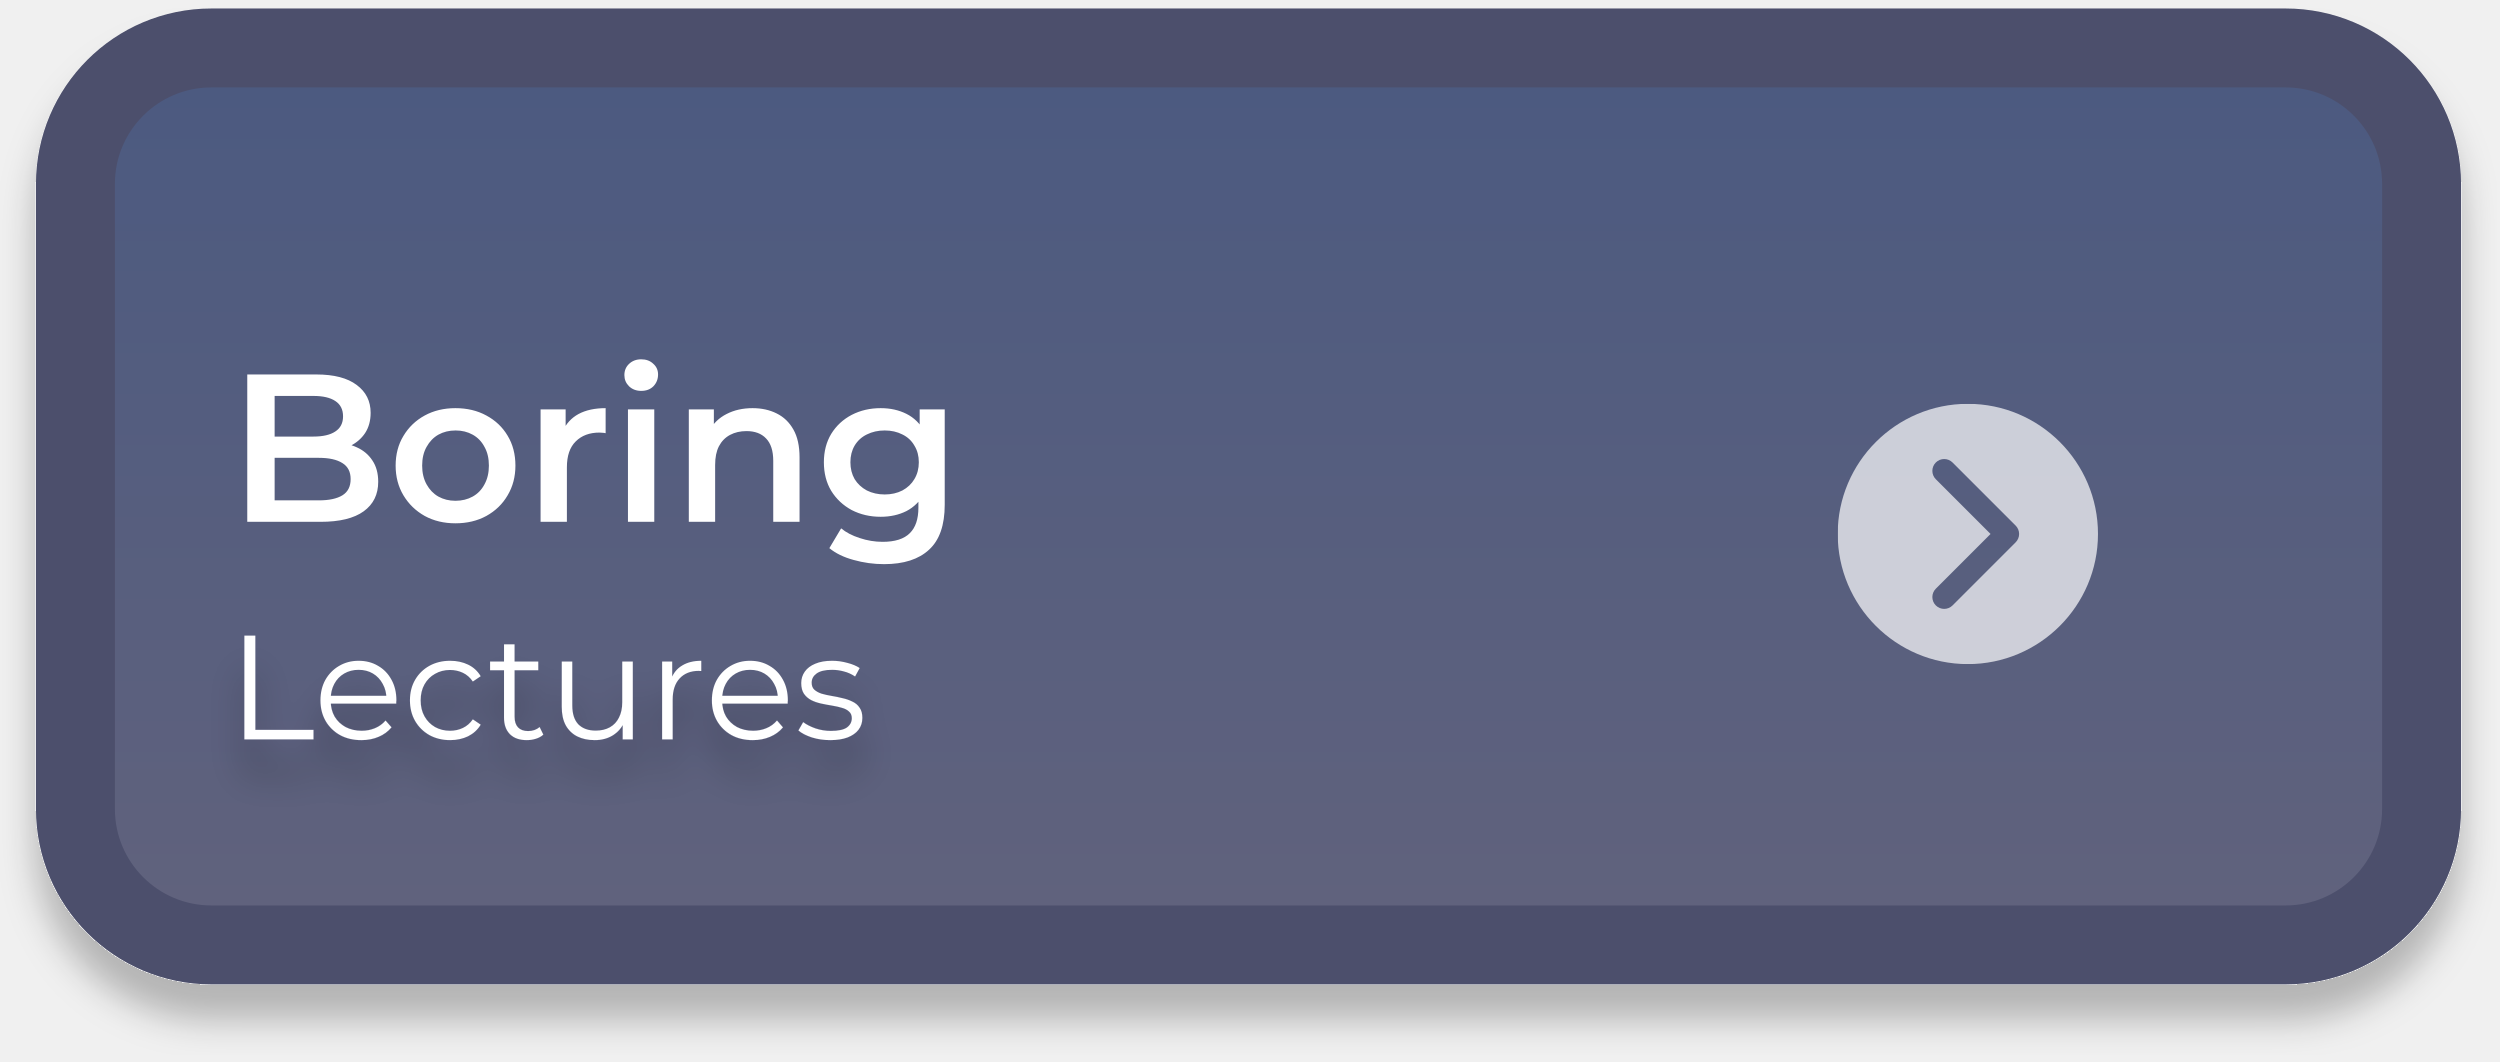
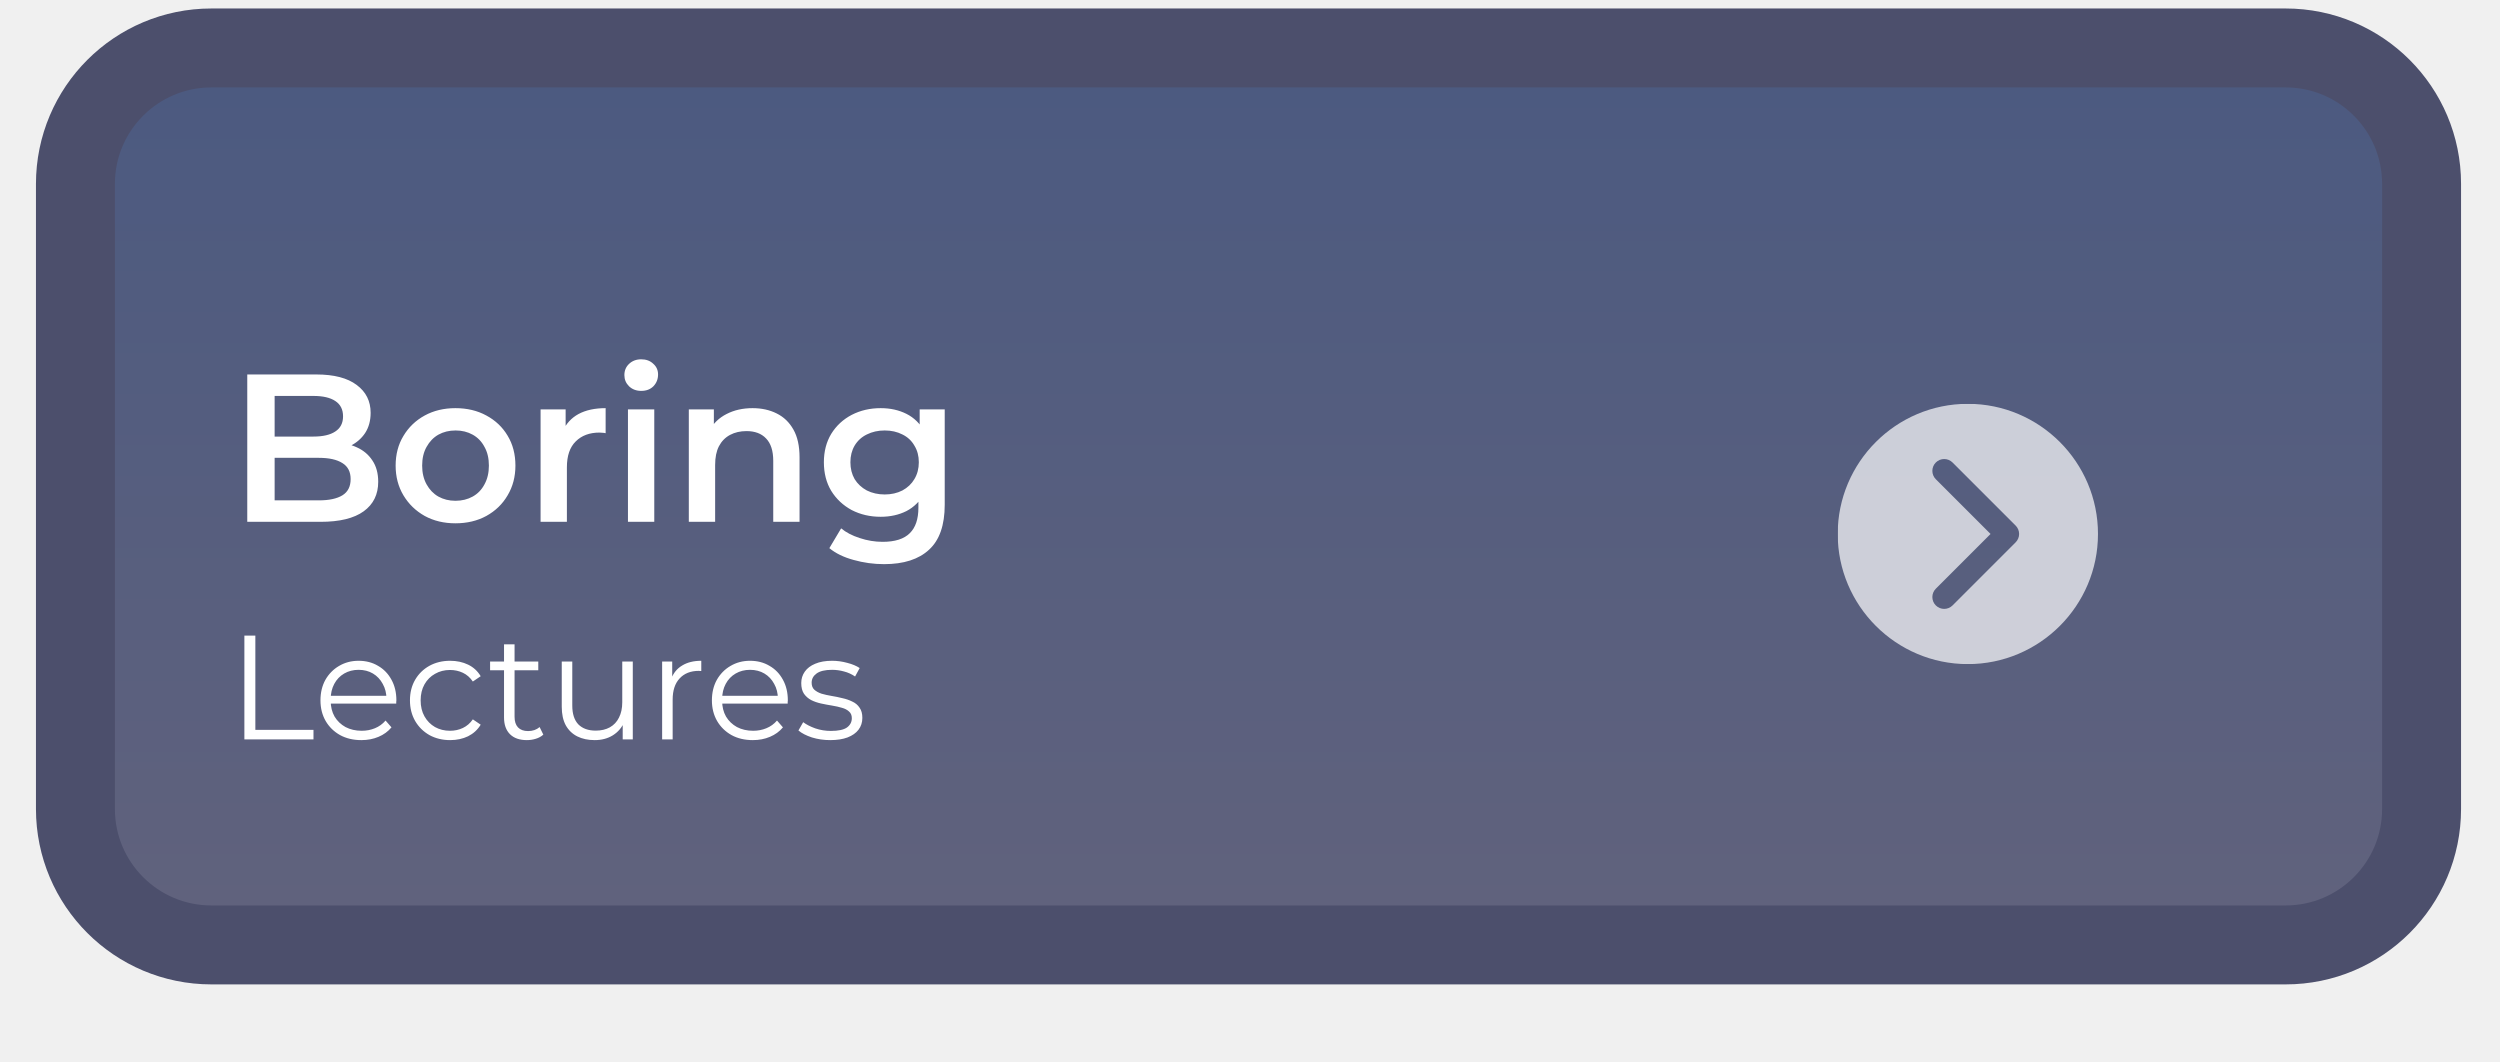
<svg xmlns="http://www.w3.org/2000/svg" width="285" height="121" viewBox="0 0 285 121" fill="none">
-   <g filter="url(#filter0_d_77_30)">
+   <g>
    <path d="M8.599 20.967V92.222C8.599 100.782 15.539 107.721 24.099 107.721H260.56C269.121 107.721 276.06 100.782 276.06 92.222V20.967C276.06 12.407 269.121 5.467 260.56 5.467H24.099C15.539 5.467 8.599 12.407 8.599 20.967Z" fill="url(#paint0_linear_77_30)" stroke="#4C4F6C" stroke-width="9" stroke-linejoin="round" />
    <path d="M28.188 59.489V42.689H36.06C38.076 42.689 39.612 43.089 40.668 43.889C41.724 44.673 42.252 45.729 42.252 47.057C42.252 47.953 42.044 48.721 41.628 49.361C41.212 49.985 40.652 50.473 39.948 50.825C39.26 51.161 38.508 51.329 37.692 51.329L38.124 50.465C39.068 50.465 39.916 50.641 40.668 50.993C41.42 51.329 42.012 51.825 42.444 52.481C42.892 53.137 43.116 53.953 43.116 54.929C43.116 56.369 42.564 57.489 41.46 58.289C40.356 59.089 38.716 59.489 36.54 59.489H28.188ZM31.308 57.041H36.348C37.516 57.041 38.412 56.849 39.036 56.465C39.66 56.081 39.972 55.465 39.972 54.617C39.972 53.785 39.66 53.177 39.036 52.793C38.412 52.393 37.516 52.193 36.348 52.193H31.068V49.769H35.724C36.812 49.769 37.644 49.577 38.22 49.193C38.812 48.809 39.108 48.233 39.108 47.465C39.108 46.681 38.812 46.097 38.22 45.713C37.644 45.329 36.812 45.137 35.724 45.137H31.308V57.041ZM51.918 59.657C50.606 59.657 49.438 59.377 48.414 58.817C47.39 58.241 46.582 57.457 45.99 56.465C45.398 55.473 45.102 54.345 45.102 53.081C45.102 51.801 45.398 50.673 45.99 49.697C46.582 48.705 47.39 47.929 48.414 47.369C49.438 46.809 50.606 46.529 51.918 46.529C53.246 46.529 54.422 46.809 55.446 47.369C56.486 47.929 57.294 48.697 57.87 49.673C58.462 50.649 58.758 51.785 58.758 53.081C58.758 54.345 58.462 55.473 57.87 56.465C57.294 57.457 56.486 58.241 55.446 58.817C54.422 59.377 53.246 59.657 51.918 59.657ZM51.918 57.089C52.654 57.089 53.31 56.929 53.886 56.609C54.462 56.289 54.91 55.825 55.23 55.217C55.566 54.609 55.734 53.897 55.734 53.081C55.734 52.249 55.566 51.537 55.23 50.945C54.91 50.337 54.462 49.873 53.886 49.553C53.31 49.233 52.662 49.073 51.942 49.073C51.206 49.073 50.55 49.233 49.974 49.553C49.414 49.873 48.966 50.337 48.63 50.945C48.294 51.537 48.126 52.249 48.126 53.081C48.126 53.897 48.294 54.609 48.63 55.217C48.966 55.825 49.414 56.289 49.974 56.609C50.55 56.929 51.198 57.089 51.918 57.089ZM61.626 59.489V46.673H64.482V50.201L64.146 49.169C64.53 48.305 65.13 47.649 65.946 47.201C66.778 46.753 67.81 46.529 69.042 46.529V49.385C68.914 49.353 68.794 49.337 68.682 49.337C68.57 49.321 68.458 49.313 68.346 49.313C67.21 49.313 66.306 49.649 65.634 50.321C64.962 50.977 64.626 51.961 64.626 53.273V59.489H61.626ZM71.587 59.489V46.673H74.587V59.489H71.587ZM73.099 44.561C72.539 44.561 72.075 44.385 71.707 44.033C71.355 43.681 71.179 43.257 71.179 42.761C71.179 42.249 71.355 41.825 71.707 41.489C72.075 41.137 72.539 40.961 73.099 40.961C73.659 40.961 74.115 41.129 74.467 41.465C74.835 41.785 75.019 42.193 75.019 42.689C75.019 43.217 74.843 43.665 74.491 44.033C74.139 44.385 73.675 44.561 73.099 44.561ZM85.797 46.529C86.821 46.529 87.733 46.729 88.533 47.129C89.349 47.529 89.989 48.145 90.453 48.977C90.917 49.793 91.149 50.849 91.149 52.145V59.489H88.149V52.529C88.149 51.393 87.877 50.545 87.333 49.985C86.805 49.425 86.061 49.145 85.101 49.145C84.397 49.145 83.773 49.289 83.229 49.577C82.685 49.865 82.261 50.297 81.957 50.873C81.669 51.433 81.525 52.145 81.525 53.009V59.489H78.525V46.673H81.381V50.129L80.877 49.073C81.325 48.257 81.973 47.633 82.821 47.201C83.685 46.753 84.677 46.529 85.797 46.529ZM100.786 64.313C99.602 64.313 98.442 64.153 97.306 63.833C96.186 63.529 95.266 63.081 94.546 62.489L95.89 60.233C96.45 60.697 97.154 61.065 98.002 61.337C98.866 61.625 99.738 61.769 100.618 61.769C102.026 61.769 103.058 61.441 103.714 60.785C104.37 60.145 104.698 59.177 104.698 57.881V55.601L104.938 52.697L104.842 49.793V46.673H107.698V57.545C107.698 59.865 107.106 61.569 105.922 62.657C104.738 63.761 103.026 64.313 100.786 64.313ZM100.402 58.913C99.186 58.913 98.082 58.657 97.09 58.145C96.114 57.617 95.338 56.889 94.762 55.961C94.202 55.033 93.922 53.945 93.922 52.697C93.922 51.465 94.202 50.385 94.762 49.457C95.338 48.529 96.114 47.809 97.09 47.297C98.082 46.785 99.186 46.529 100.402 46.529C101.49 46.529 102.466 46.745 103.33 47.177C104.194 47.609 104.882 48.281 105.394 49.193C105.922 50.105 106.186 51.273 106.186 52.697C106.186 54.121 105.922 55.297 105.394 56.225C104.882 57.137 104.194 57.817 103.33 58.265C102.466 58.697 101.49 58.913 100.402 58.913ZM100.858 56.369C101.61 56.369 102.282 56.217 102.874 55.913C103.466 55.593 103.922 55.161 104.242 54.617C104.578 54.057 104.746 53.417 104.746 52.697C104.746 51.977 104.578 51.345 104.242 50.801C103.922 50.241 103.466 49.817 102.874 49.529C102.282 49.225 101.61 49.073 100.858 49.073C100.106 49.073 99.426 49.225 98.818 49.529C98.226 49.817 97.762 50.241 97.426 50.801C97.106 51.345 96.946 51.977 96.946 52.697C96.946 53.417 97.106 54.057 97.426 54.617C97.762 55.161 98.226 55.593 98.818 55.913C99.426 56.217 100.106 56.369 100.858 56.369Z" fill="white" />
-     <g filter="url(#filter1_d_77_30)">
+     <g>
      <path d="M27.859 84.289V72.455H29.11V83.207H35.737V84.289H27.859ZM41.199 84.373C40.274 84.373 39.463 84.181 38.764 83.798C38.065 83.404 37.519 82.868 37.124 82.192C36.73 81.505 36.533 80.722 36.533 79.842C36.533 78.963 36.719 78.186 37.09 77.509C37.474 76.833 37.992 76.303 38.646 75.92C39.311 75.526 40.055 75.329 40.877 75.329C41.711 75.329 42.45 75.52 43.092 75.903C43.746 76.275 44.258 76.805 44.63 77.493C45.002 78.169 45.188 78.952 45.188 79.842C45.188 79.899 45.183 79.961 45.171 80.028C45.171 80.085 45.171 80.147 45.171 80.214H37.446V79.318H44.529L44.056 79.673C44.056 79.031 43.915 78.462 43.633 77.966C43.362 77.459 42.99 77.064 42.517 76.782C42.044 76.501 41.497 76.36 40.877 76.36C40.269 76.36 39.722 76.501 39.237 76.782C38.753 77.064 38.375 77.459 38.105 77.966C37.834 78.473 37.699 79.053 37.699 79.707V79.893C37.699 80.569 37.846 81.167 38.139 81.685C38.443 82.192 38.86 82.592 39.39 82.885C39.931 83.167 40.545 83.308 41.232 83.308C41.773 83.308 42.275 83.212 42.737 83.021C43.21 82.829 43.616 82.536 43.954 82.142L44.63 82.919C44.236 83.393 43.74 83.753 43.143 84.001C42.557 84.249 41.909 84.373 41.199 84.373ZM51.317 84.373C50.438 84.373 49.649 84.181 48.95 83.798C48.263 83.404 47.722 82.868 47.327 82.192C46.933 81.505 46.735 80.722 46.735 79.842C46.735 78.952 46.933 78.169 47.327 77.493C47.722 76.816 48.263 76.287 48.95 75.903C49.649 75.52 50.438 75.329 51.317 75.329C52.072 75.329 52.754 75.475 53.362 75.768C53.971 76.061 54.45 76.501 54.799 77.087L53.903 77.695C53.599 77.245 53.221 76.912 52.771 76.698C52.32 76.484 51.83 76.377 51.3 76.377C50.669 76.377 50.1 76.523 49.592 76.816C49.085 77.098 48.685 77.498 48.392 78.017C48.099 78.535 47.953 79.144 47.953 79.842C47.953 80.541 48.099 81.15 48.392 81.668C48.685 82.187 49.085 82.592 49.592 82.885C50.1 83.167 50.669 83.308 51.3 83.308C51.83 83.308 52.32 83.201 52.771 82.987C53.221 82.773 53.599 82.446 53.903 82.006L54.799 82.615C54.45 83.19 53.971 83.629 53.362 83.934C52.754 84.227 52.072 84.373 51.317 84.373ZM60.063 84.373C59.229 84.373 58.586 84.148 58.135 83.697C57.685 83.246 57.459 82.609 57.459 81.787V73.452H58.66V81.719C58.66 82.237 58.789 82.638 59.048 82.919C59.319 83.201 59.702 83.342 60.198 83.342C60.728 83.342 61.167 83.19 61.517 82.885L61.939 83.748C61.703 83.962 61.415 84.12 61.077 84.221C60.75 84.322 60.412 84.373 60.063 84.373ZM55.87 76.411V75.413H61.364V76.411H55.87ZM67.793 84.373C67.038 84.373 66.378 84.232 65.815 83.951C65.251 83.669 64.812 83.246 64.496 82.683C64.192 82.119 64.04 81.415 64.04 80.569V75.413H65.24V80.434C65.24 81.381 65.471 82.097 65.933 82.581C66.406 83.055 67.066 83.291 67.911 83.291C68.531 83.291 69.066 83.167 69.517 82.919C69.979 82.66 70.329 82.288 70.565 81.803C70.813 81.319 70.937 80.738 70.937 80.062V75.413H72.138V84.289H70.988V81.854L71.174 82.294C70.892 82.947 70.453 83.46 69.855 83.832C69.269 84.193 68.582 84.373 67.793 84.373ZM75.483 84.289V75.413H76.632V77.831L76.514 77.408C76.762 76.732 77.179 76.219 77.765 75.87C78.351 75.509 79.078 75.329 79.946 75.329V76.495C79.901 76.495 79.856 76.495 79.811 76.495C79.765 76.484 79.72 76.478 79.675 76.478C78.74 76.478 78.007 76.766 77.478 77.34C76.948 77.904 76.683 78.71 76.683 79.758V84.289H75.483ZM85.823 84.373C84.899 84.373 84.088 84.181 83.389 83.798C82.69 83.404 82.144 82.868 81.749 82.192C81.355 81.505 81.157 80.722 81.157 79.842C81.157 78.963 81.343 78.186 81.715 77.509C82.099 76.833 82.617 76.303 83.271 75.92C83.936 75.526 84.679 75.329 85.502 75.329C86.336 75.329 87.074 75.52 87.717 75.903C88.371 76.275 88.883 76.805 89.255 77.493C89.627 78.169 89.813 78.952 89.813 79.842C89.813 79.899 89.807 79.961 89.796 80.028C89.796 80.085 89.796 80.147 89.796 80.214H82.07V79.318H89.154L88.68 79.673C88.68 79.031 88.54 78.462 88.258 77.966C87.987 77.459 87.615 77.064 87.142 76.782C86.669 76.501 86.122 76.36 85.502 76.36C84.894 76.36 84.347 76.501 83.862 76.782C83.378 77.064 83 77.459 82.73 77.966C82.459 78.473 82.324 79.053 82.324 79.707V79.893C82.324 80.569 82.47 81.167 82.763 81.685C83.068 82.192 83.485 82.592 84.014 82.885C84.555 83.167 85.17 83.308 85.857 83.308C86.398 83.308 86.9 83.212 87.362 83.021C87.835 82.829 88.241 82.536 88.579 82.142L89.255 82.919C88.861 83.393 88.365 83.753 87.767 84.001C87.181 84.249 86.533 84.373 85.823 84.373ZM94.64 84.373C93.907 84.373 93.214 84.272 92.561 84.069C91.907 83.855 91.394 83.59 91.022 83.274L91.563 82.328C91.924 82.598 92.386 82.835 92.949 83.038C93.513 83.229 94.105 83.325 94.724 83.325C95.57 83.325 96.178 83.195 96.55 82.936C96.922 82.666 97.108 82.311 97.108 81.871C97.108 81.544 97.001 81.291 96.787 81.11C96.584 80.919 96.314 80.778 95.975 80.688C95.637 80.586 95.26 80.502 94.843 80.434C94.426 80.367 94.009 80.288 93.592 80.197C93.186 80.107 92.814 79.978 92.476 79.809C92.138 79.628 91.862 79.386 91.648 79.082C91.445 78.777 91.343 78.372 91.343 77.864C91.343 77.38 91.478 76.946 91.749 76.563C92.019 76.18 92.414 75.881 92.932 75.667C93.462 75.441 94.105 75.329 94.86 75.329C95.434 75.329 96.009 75.407 96.584 75.565C97.159 75.712 97.632 75.909 98.004 76.157L97.48 77.121C97.085 76.85 96.663 76.659 96.212 76.546C95.761 76.422 95.311 76.36 94.86 76.36C94.059 76.36 93.468 76.501 93.085 76.782C92.713 77.053 92.527 77.402 92.527 77.831C92.527 78.169 92.628 78.434 92.831 78.625C93.045 78.817 93.321 78.969 93.659 79.082C94.009 79.183 94.386 79.268 94.792 79.335C95.209 79.403 95.62 79.487 96.026 79.589C96.443 79.679 96.821 79.809 97.159 79.978C97.508 80.135 97.784 80.367 97.987 80.671C98.201 80.964 98.308 81.353 98.308 81.837C98.308 82.356 98.162 82.806 97.869 83.19C97.587 83.562 97.17 83.855 96.618 84.069C96.077 84.272 95.418 84.373 94.64 84.373Z" fill="white" />
    </g>
    <g opacity="0.7" clip-path="url(#clip0_77_30)">
      <path d="M224.334 46.036C216.154 46.036 209.499 52.691 209.499 60.872C209.499 69.052 216.154 75.708 224.334 75.708C232.515 75.708 239.17 69.052 239.17 60.872C239.17 52.691 232.515 46.036 224.334 46.036ZM229.784 61.825L222.591 69.019C222.327 69.282 221.982 69.414 221.637 69.414C221.292 69.414 220.947 69.282 220.683 69.019C220.157 68.492 220.157 67.638 220.683 67.112L226.923 60.872L220.683 54.632C220.157 54.106 220.157 53.252 220.683 52.725C221.21 52.198 222.064 52.198 222.591 52.725L229.784 59.918C230.037 60.171 230.179 60.514 230.179 60.872C230.179 61.23 230.037 61.573 229.784 61.825Z" fill="white" />
    </g>
  </g>
  <defs>
-     <filter id="filter0_d_77_30" x="0.099" y="0.967" width="284.462" height="119.254" filterUnits="userSpaceOnUse" color-interpolation-filters="sRGB">
-       <feFlood flood-opacity="0" result="BackgroundImageFix" />
-       <feColorMatrix in="SourceAlpha" type="matrix" values="0 0 0 0 0 0 0 0 0 0 0 0 0 0 0 0 0 0 127 0" result="hardAlpha" />
-       <feOffset dy="4" />
-       <feGaussianBlur stdDeviation="2" />
-       <feComposite in2="hardAlpha" operator="out" />
-       <feColorMatrix type="matrix" values="0 0 0 0 0 0 0 0 0 0 0 0 0 0 0 0 0 0 0.25 0" />
-       <feBlend mode="normal" in2="BackgroundImageFix" result="effect1_dropShadow_77_30" />
-       <feBlend mode="normal" in="SourceGraphic" in2="effect1_dropShadow_77_30" result="shape" />
-     </filter>
-     <filter id="filter1_d_77_30" x="23.859" y="72.455" width="78.449" height="19.918" filterUnits="userSpaceOnUse" color-interpolation-filters="sRGB">
-       <feFlood flood-opacity="0" result="BackgroundImageFix" />
-       <feColorMatrix in="SourceAlpha" type="matrix" values="0 0 0 0 0 0 0 0 0 0 0 0 0 0 0 0 0 0 127 0" result="hardAlpha" />
-       <feOffset dy="4" />
-       <feGaussianBlur stdDeviation="2" />
-       <feComposite in2="hardAlpha" operator="out" />
-       <feColorMatrix type="matrix" values="0 0 0 0 0 0 0 0 0 0 0 0 0 0 0 0 0 0 0.25 0" />
-       <feBlend mode="normal" in2="BackgroundImageFix" result="effect1_dropShadow_77_30" />
-       <feBlend mode="normal" in="SourceGraphic" in2="effect1_dropShadow_77_30" result="shape" />
-     </filter>
    <linearGradient id="paint0_linear_77_30" x1="142.33" y1="9.967" x2="142.33" y2="103.221" gradientUnits="userSpaceOnUse">
      <stop stop-color="#4C5A80" />
      <stop offset="1" stop-color="#60627D" />
    </linearGradient>
    <clipPath id="clip0_77_30">
      <rect width="29.672" height="29.672" fill="white" transform="translate(209.499 46.0361)" />
    </clipPath>
  </defs>
</svg>
